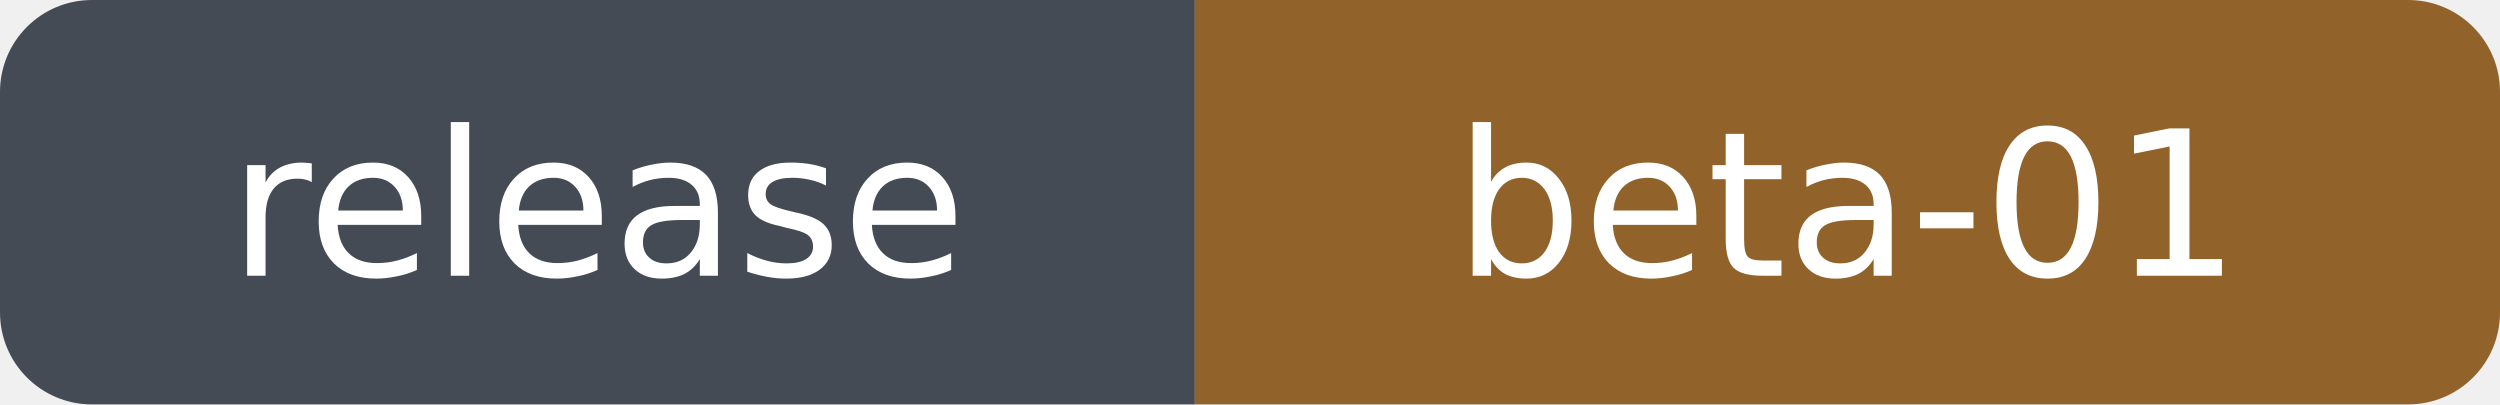
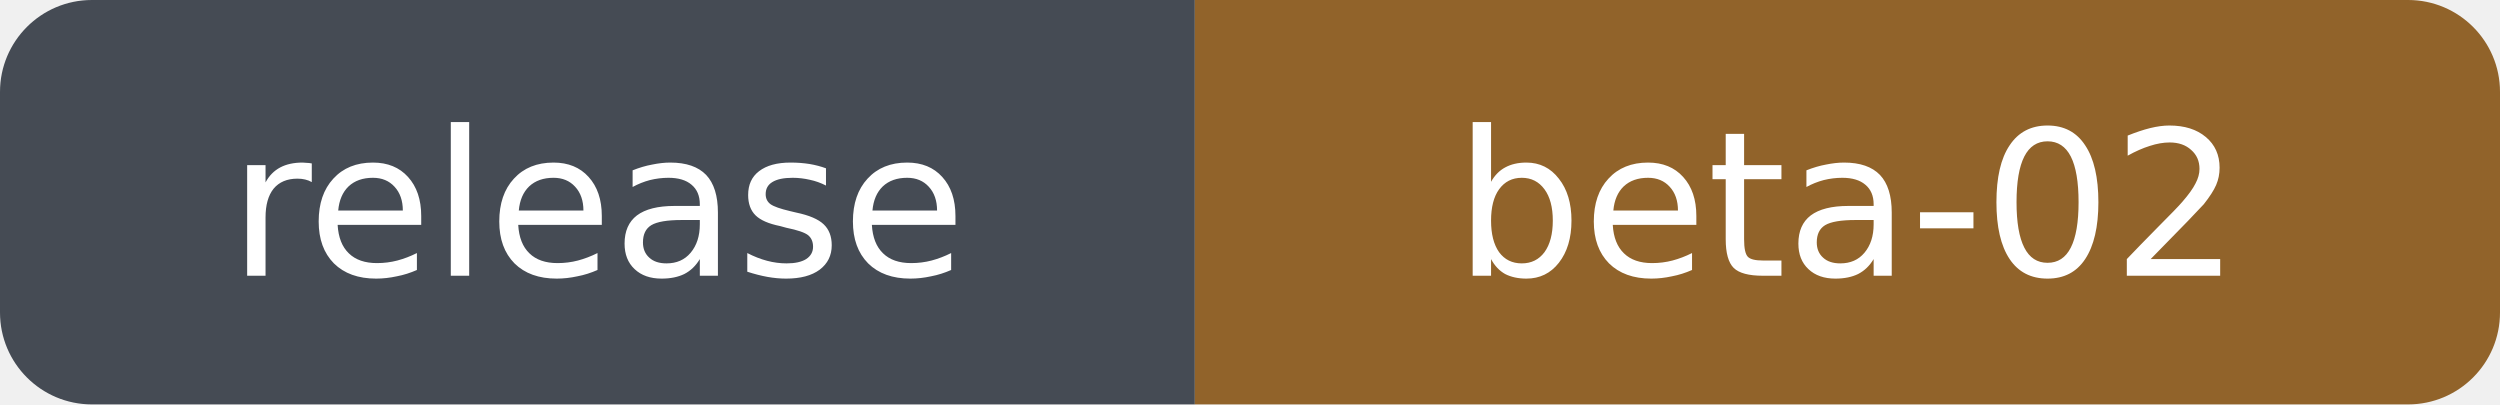
- <svg xmlns="http://www.w3.org/2000/svg" width="136" height="22" viewBox="0 0 136 22" role="img" aria-label="release: beta-01">
+ <svg xmlns="http://www.w3.org/2000/svg" width="136" height="22" viewBox="0 0 136 22" role="img" aria-label="release: beta-02">
  <clipPath id="badge">
    <rect width="136" height="22" rx="5" />
  </clipPath>
  <g clip-path="url(#badge)">
    <rect width="65" height="22" fill="#454b54" />
    <rect x="65" width="71" height="22" fill="#91632a" />
  </g>
  <g fill="#fff" text-anchor="middle" font-family="Verdana,DejaVu Sans,sans-serif" font-size="11">
    <text x="32.5" y="15">release</text>
-     <text x="100.5" y="15">beta-01</text>
+     <text x="100.5" y="15">beta-02</text>
  </g>
</svg>
